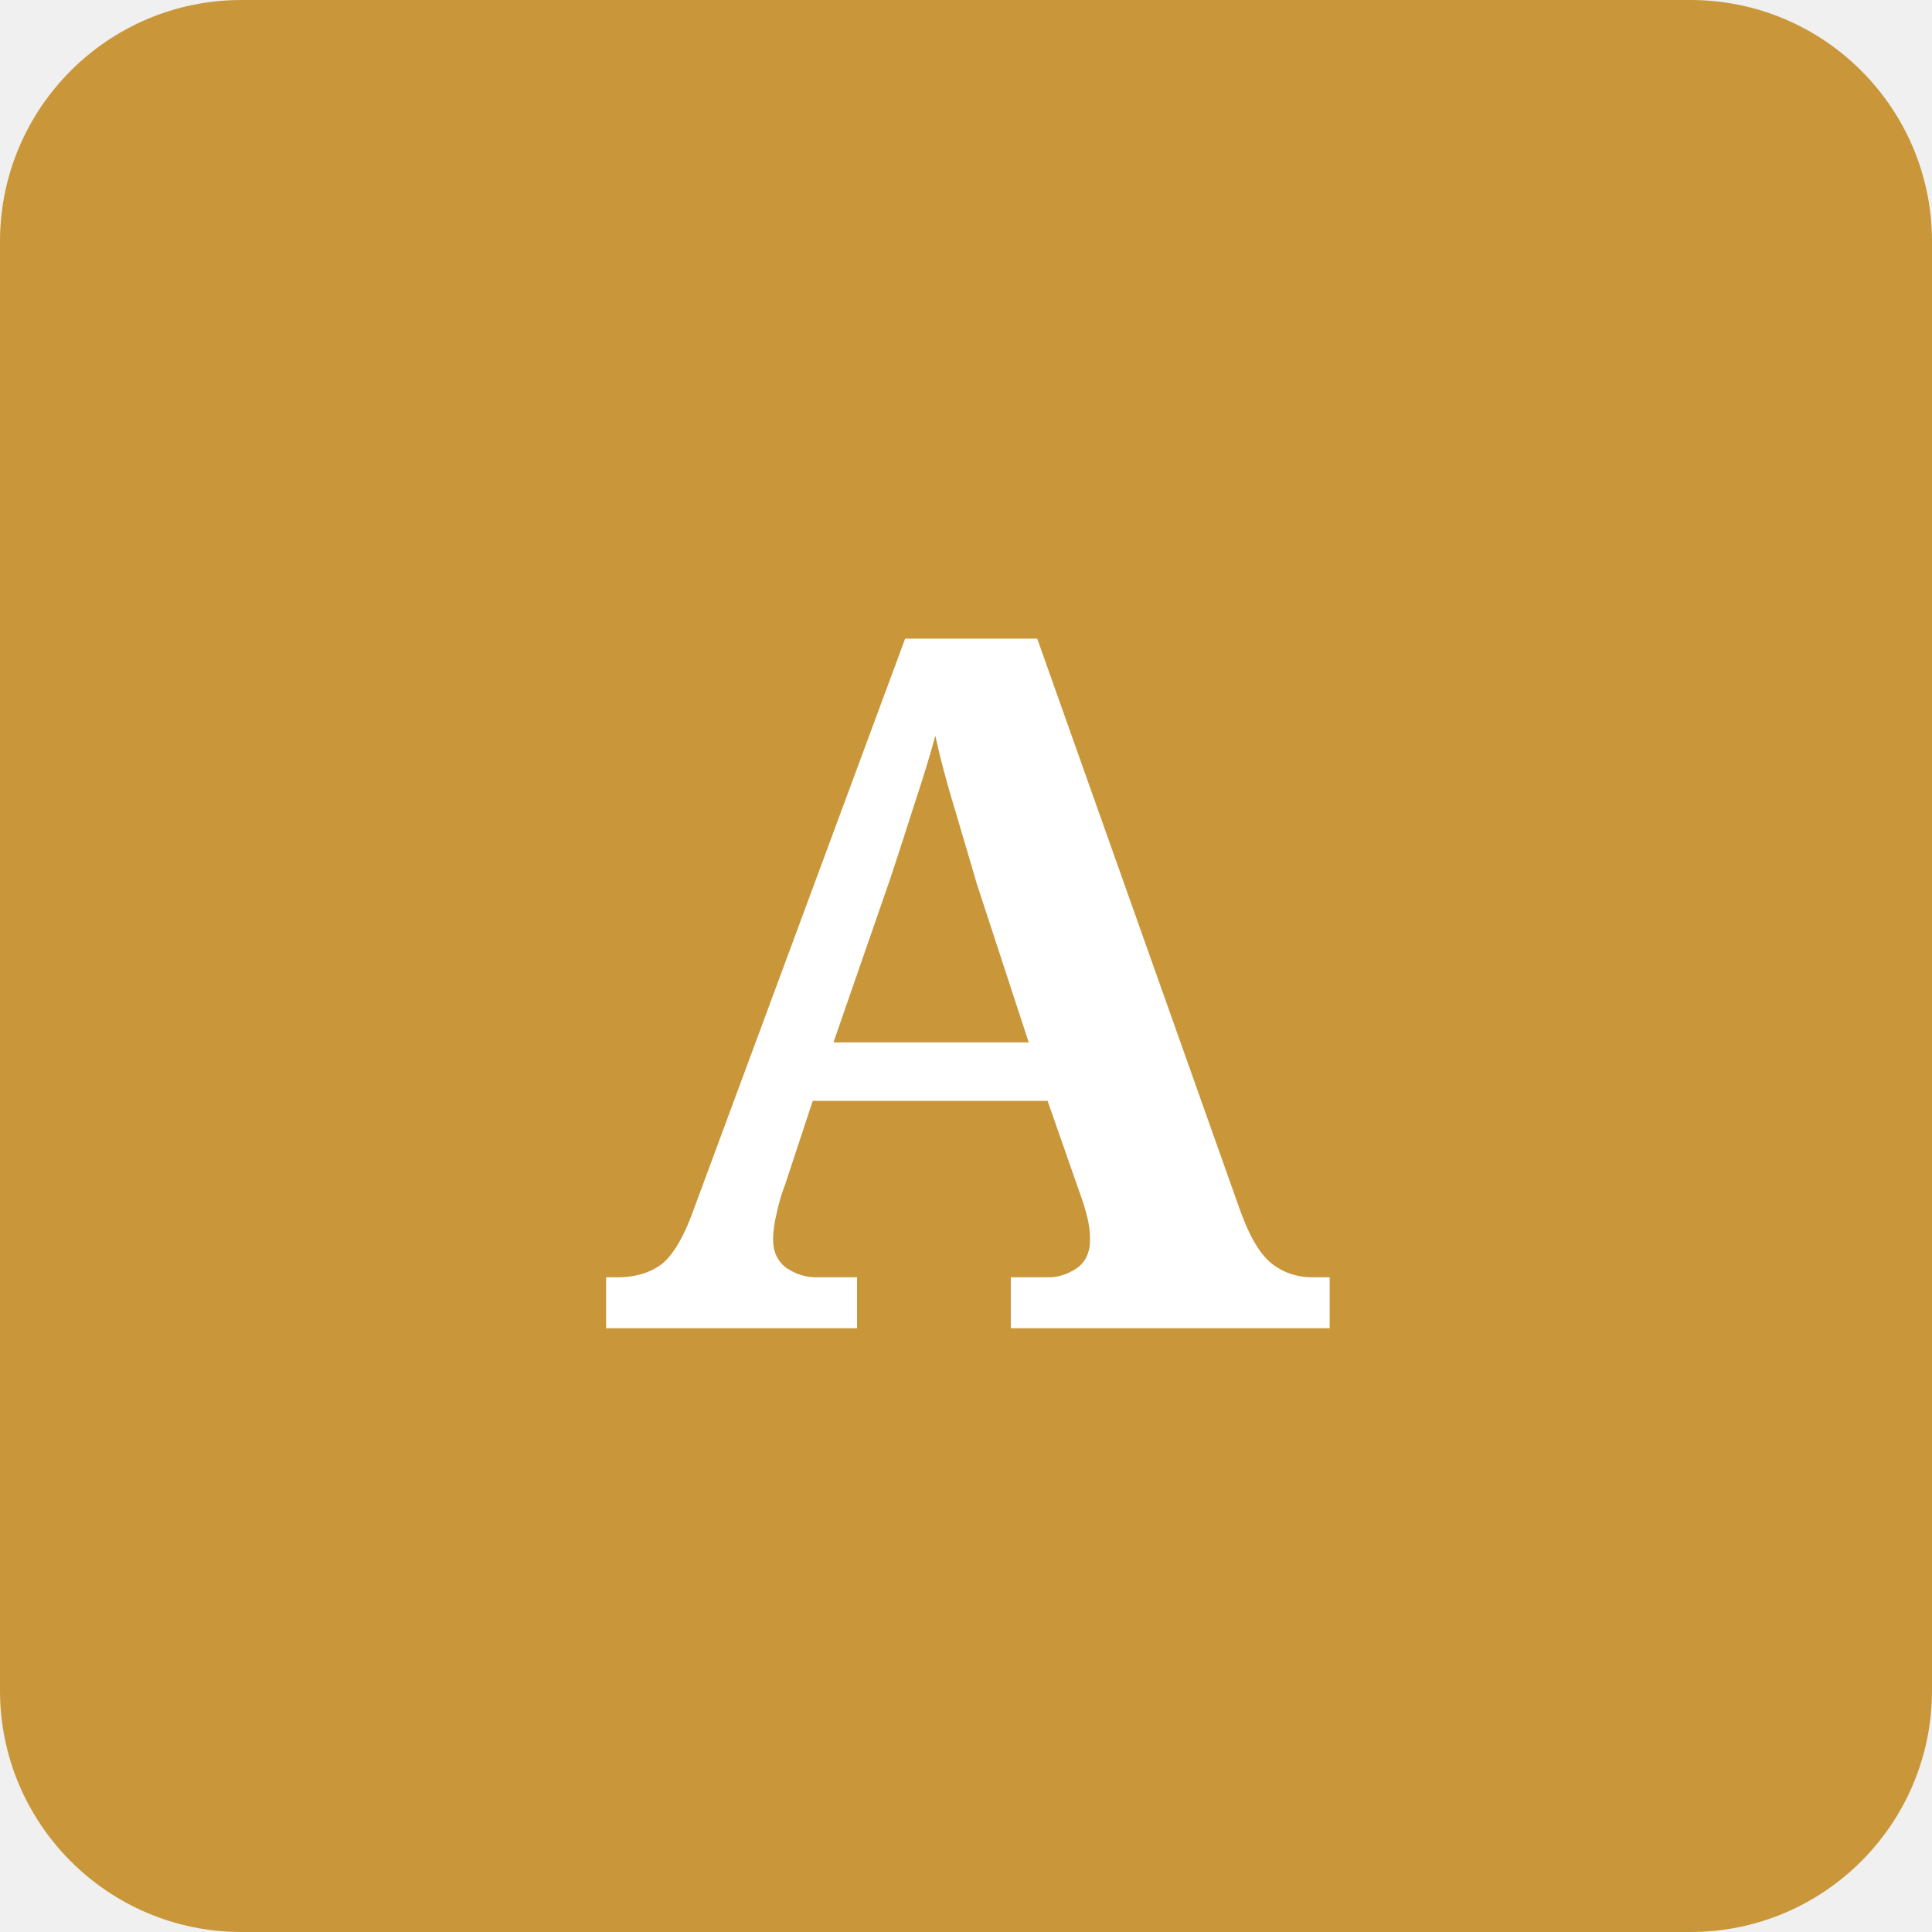
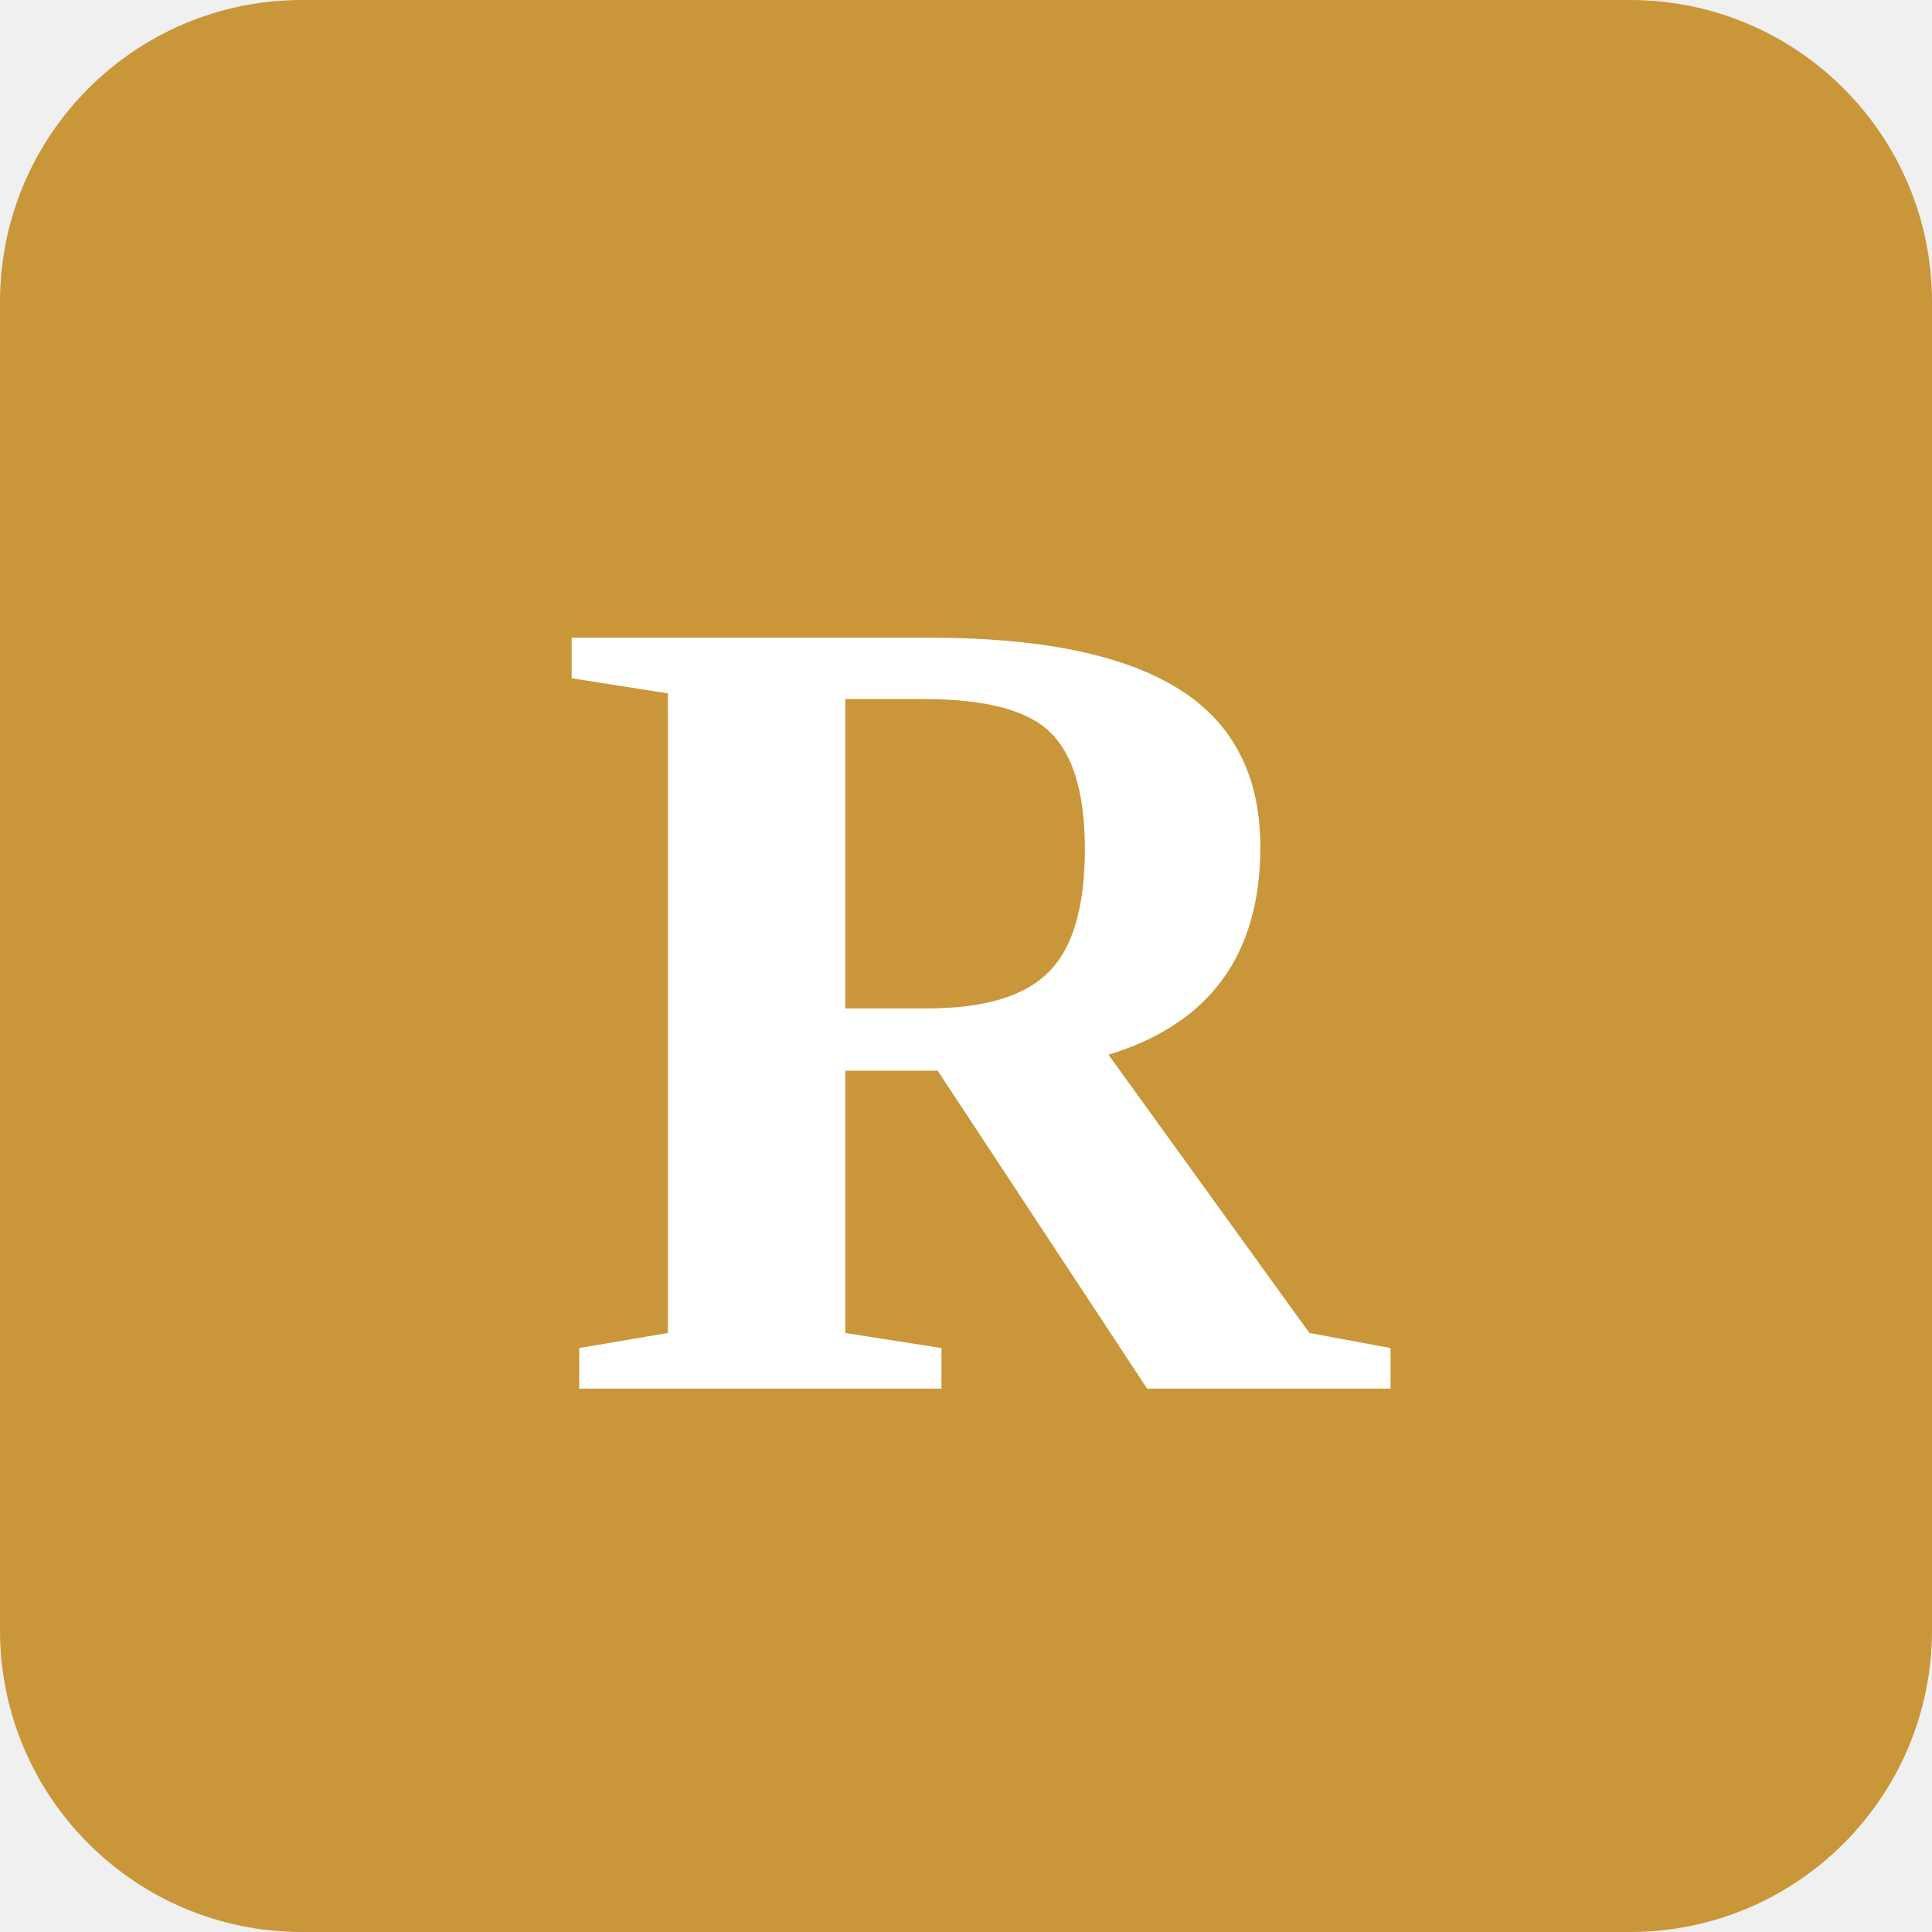
<svg xmlns="http://www.w3.org/2000/svg" viewBox="0 0 32 32">
-   <rect width="32" height="32" fill="#C9973A" rx="4" />
-   <text x="16" y="22" font-family="serif" font-size="16" font-weight="700" fill="white" text-anchor="middle">A</text>
+   <rect width="32" height="32" fill="#C9973A" rx="5" />
+   <text x="16" y="23" font-family="Georgia, 'Times New Roman', serif" font-size="19" font-weight="700" fill="white" text-anchor="middle" letter-spacing="-0.5">R</text>
</svg>
